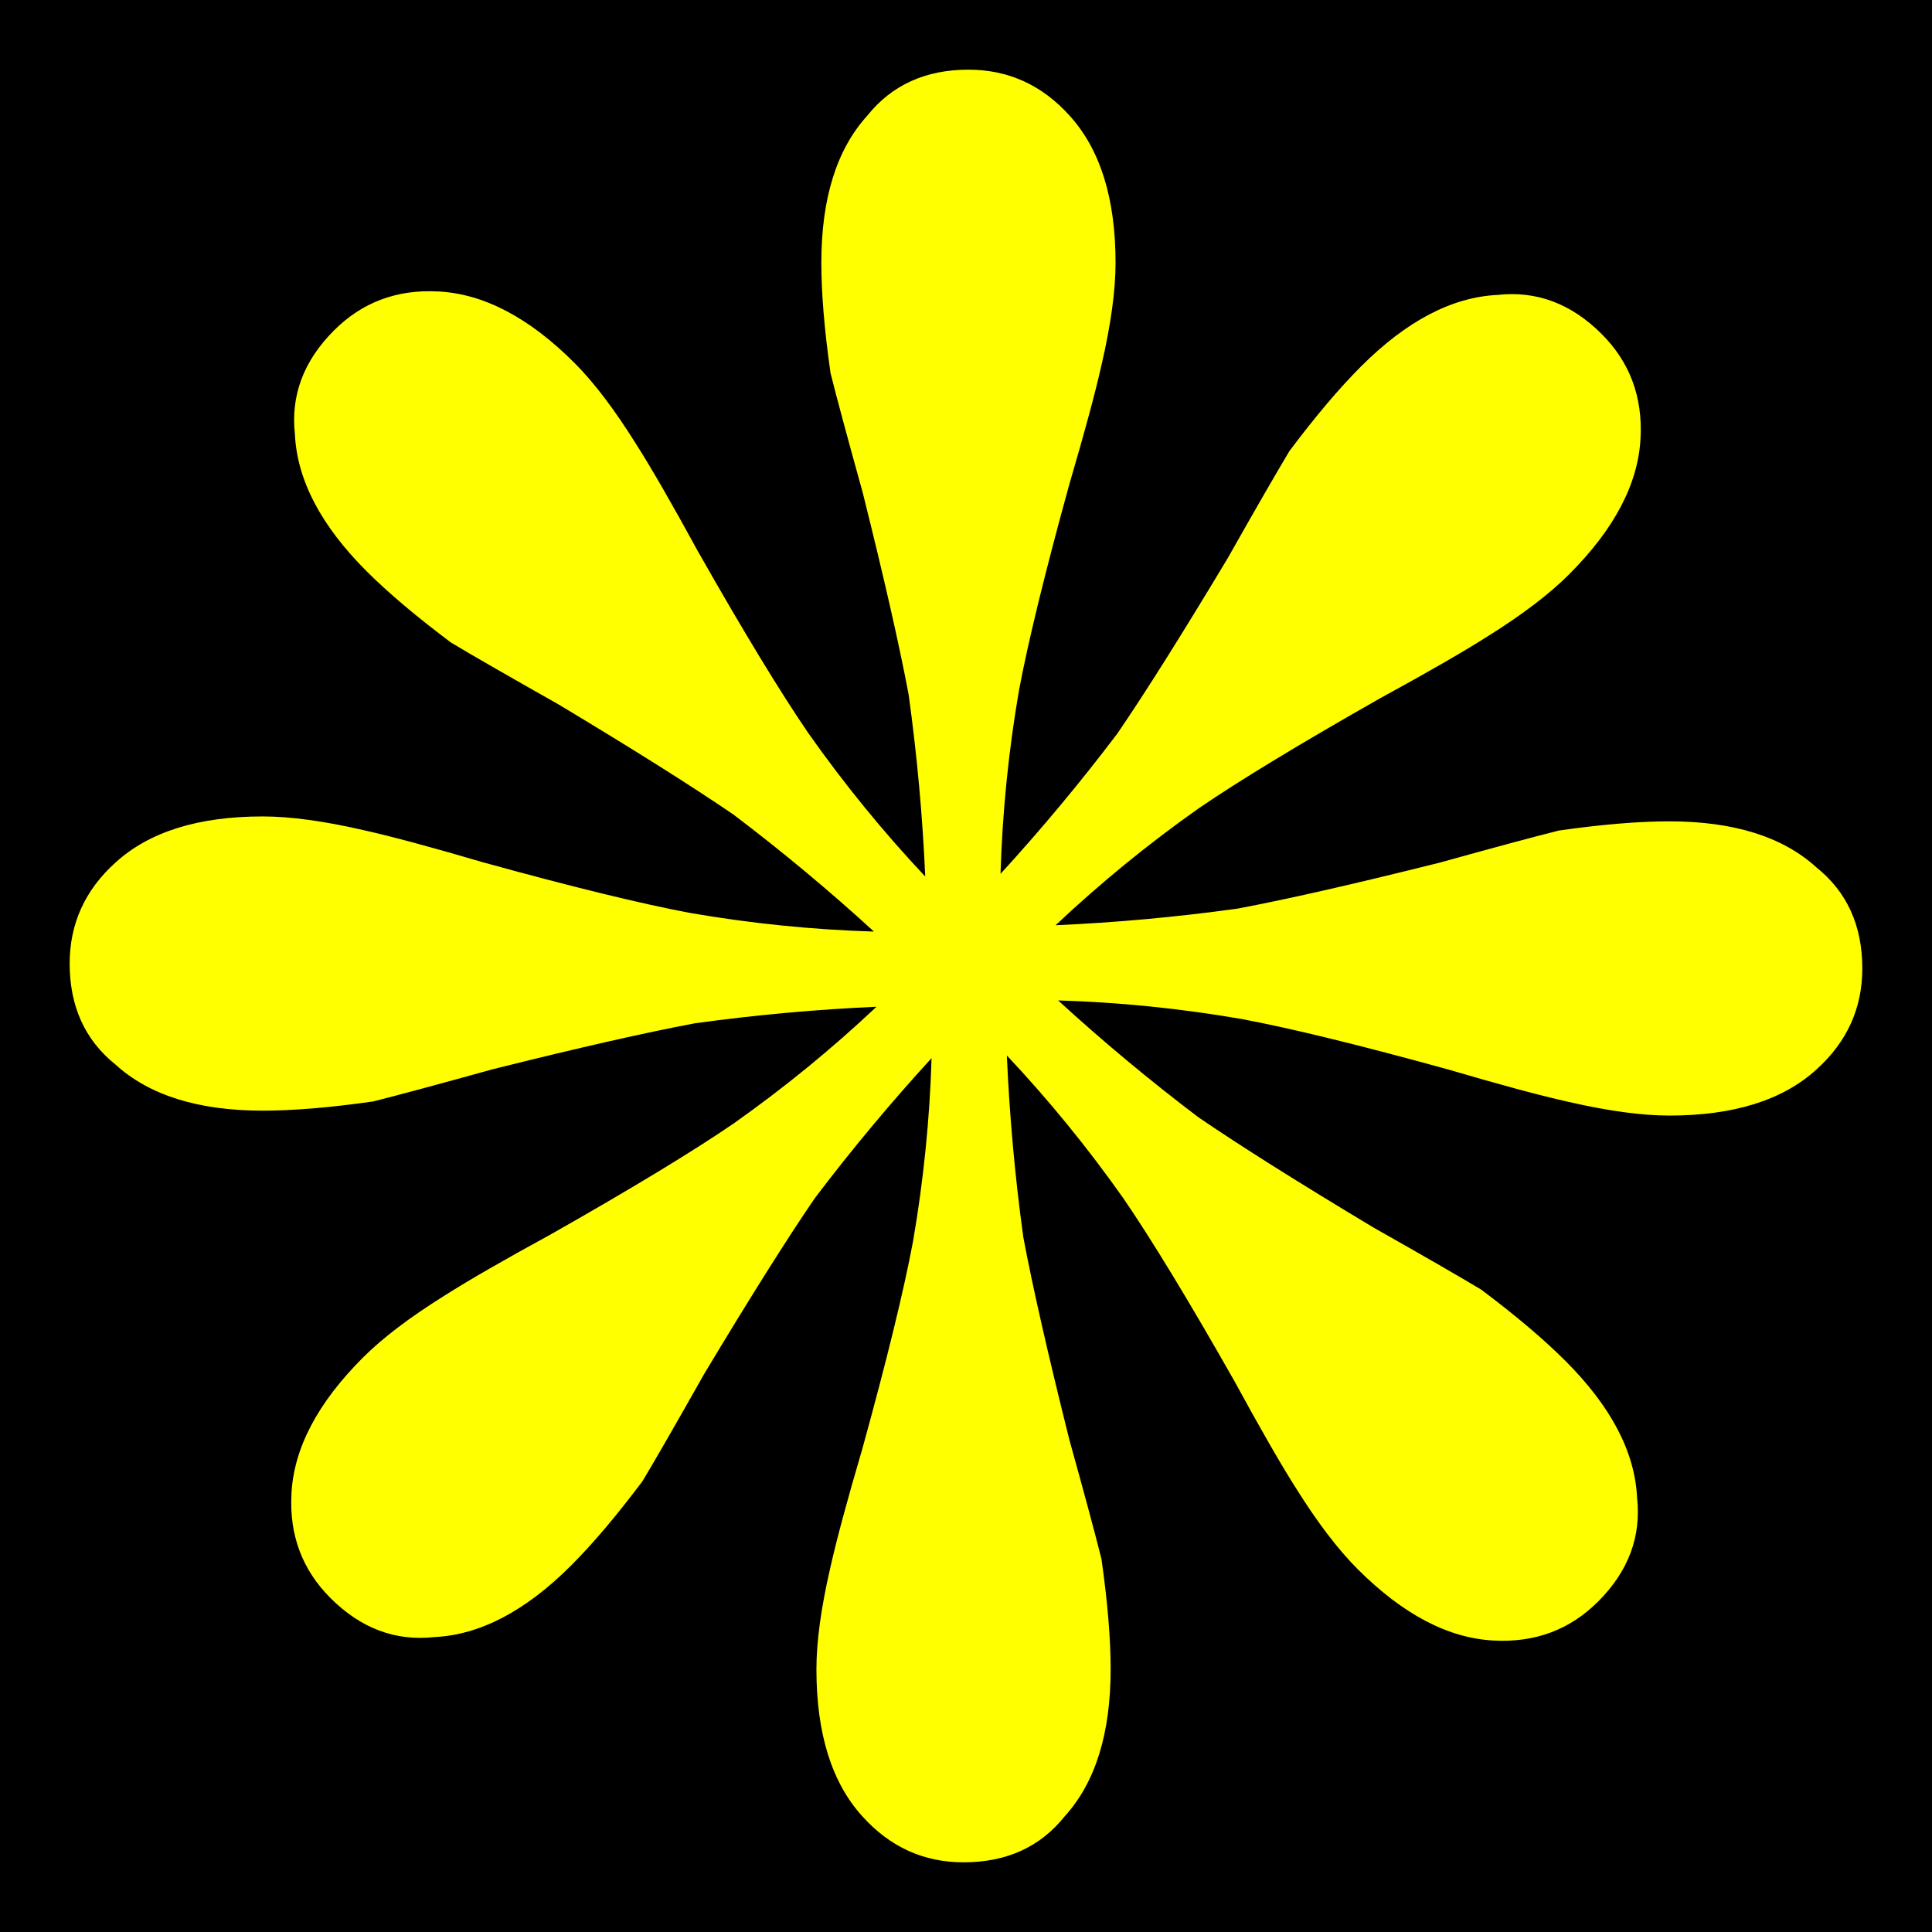
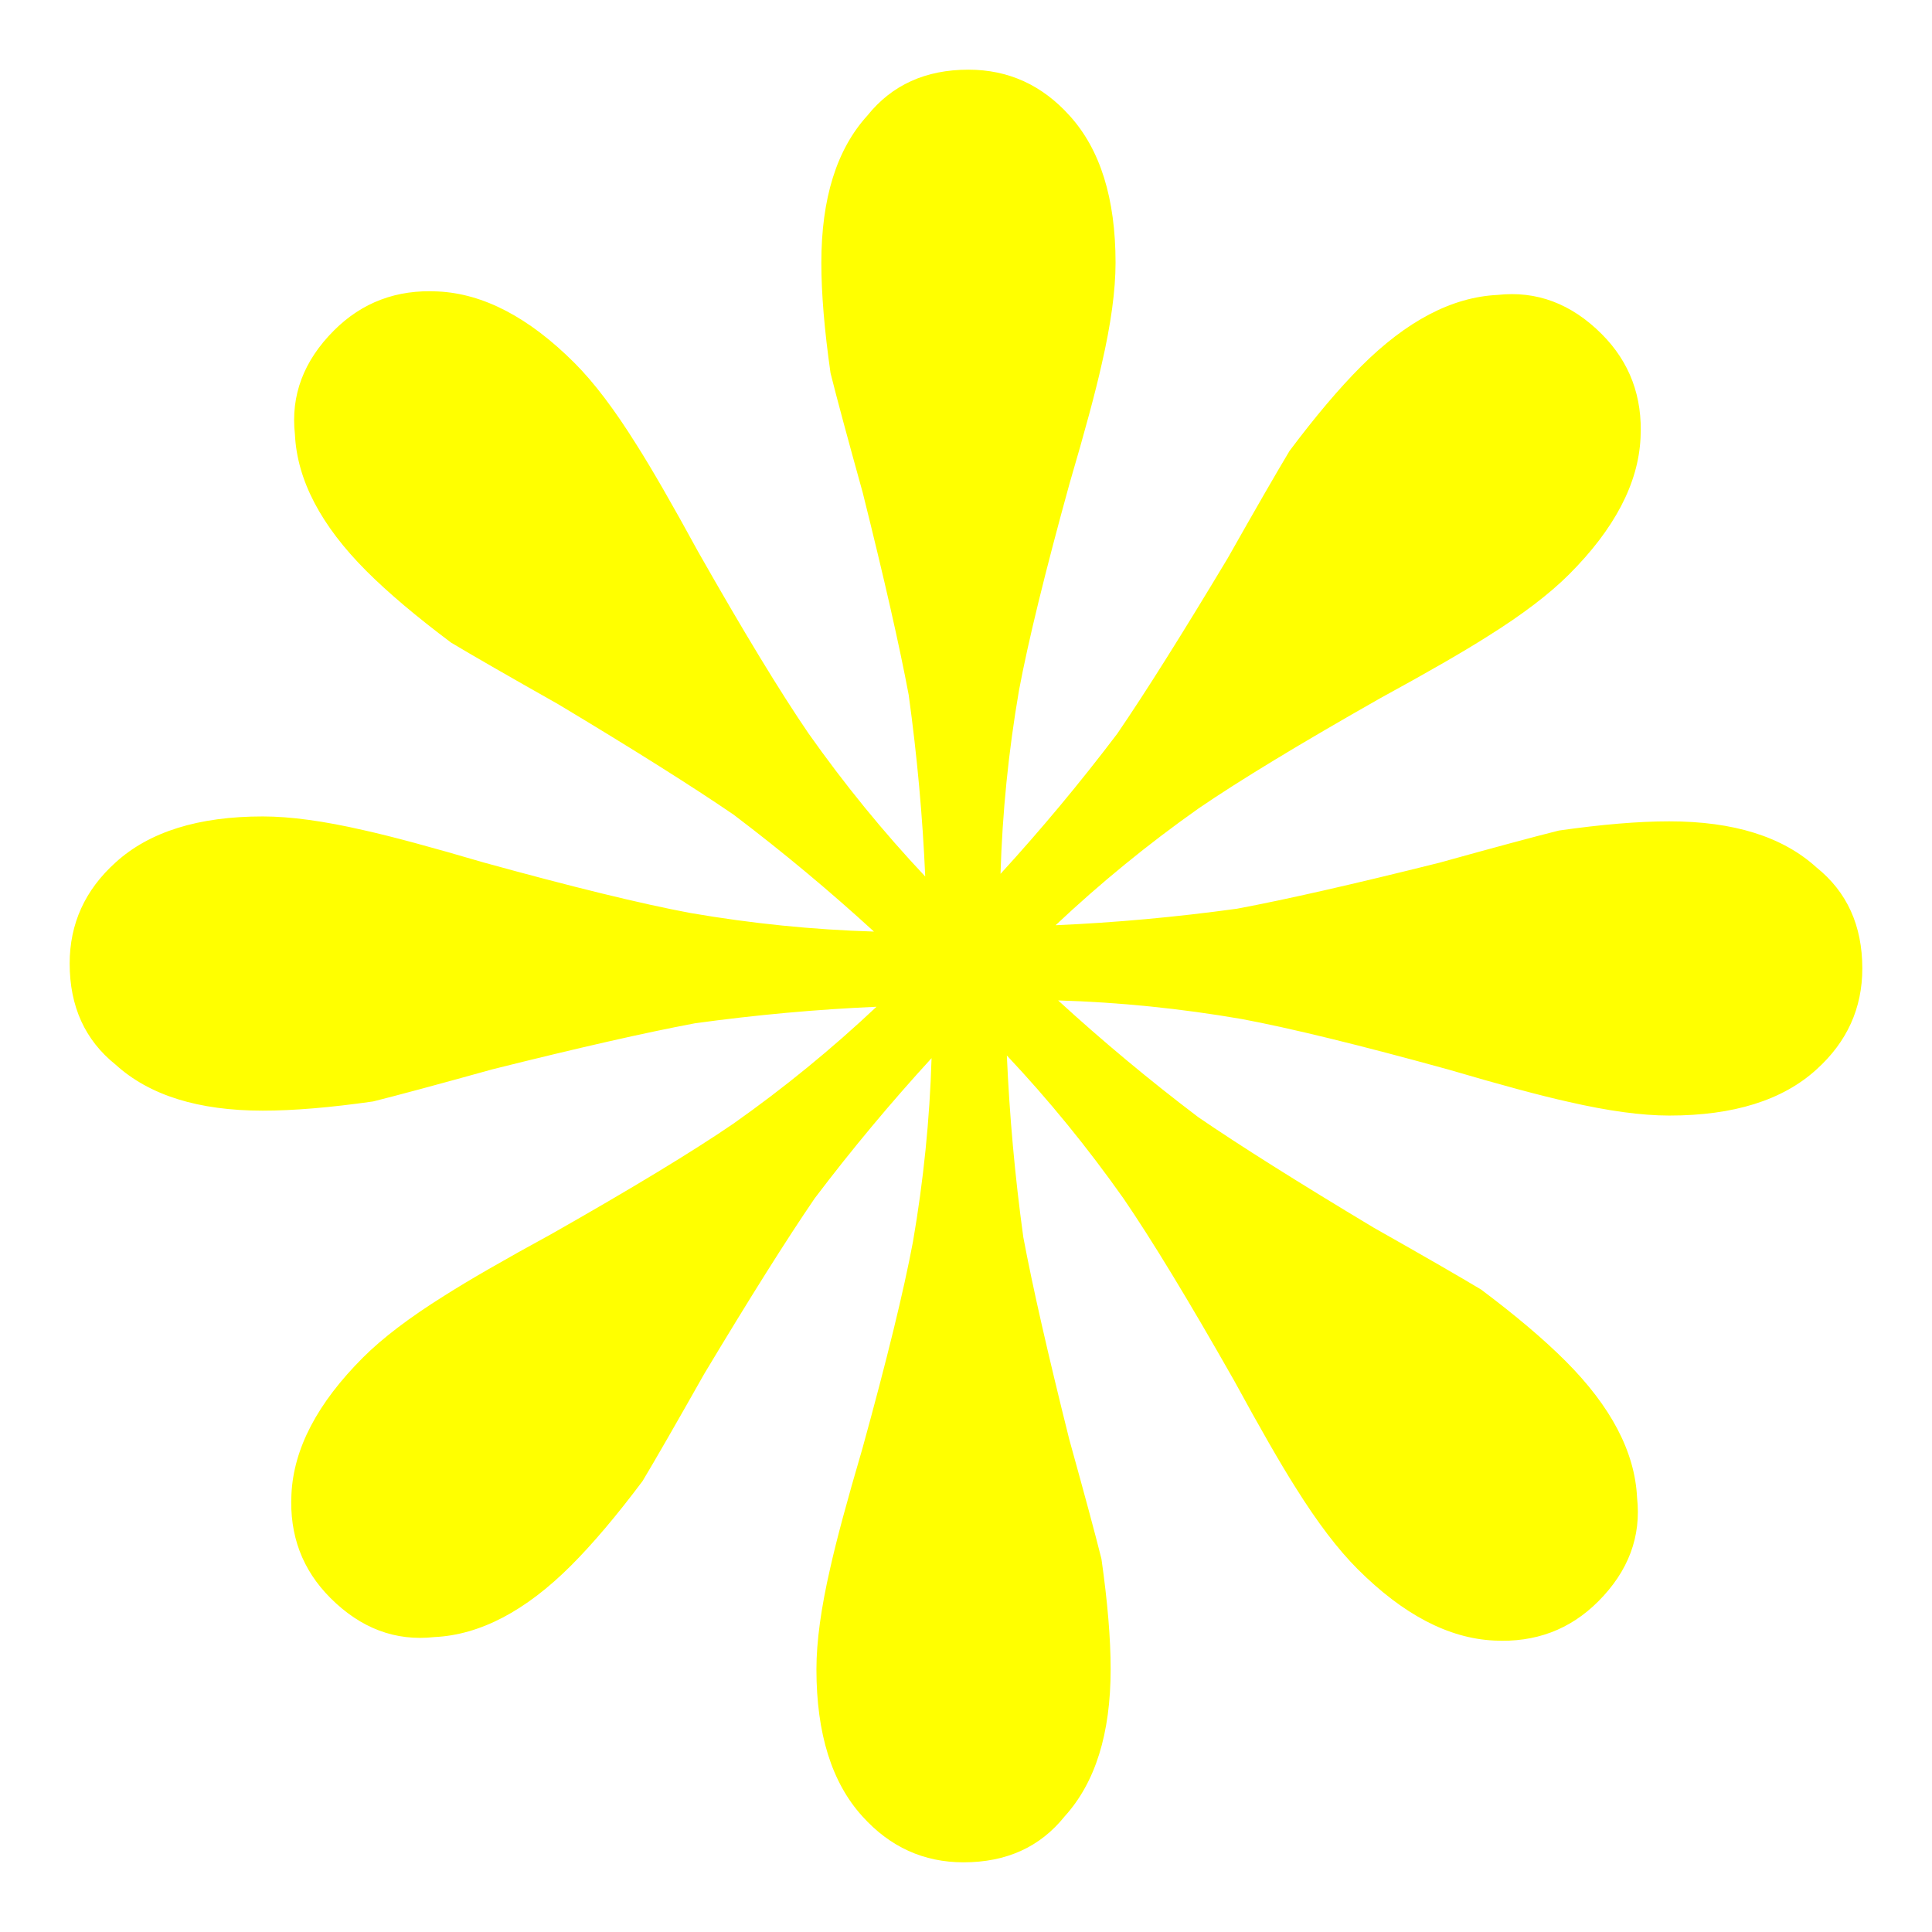
<svg xmlns="http://www.w3.org/2000/svg" width="591" height="591" id="svg2" version="1.1">
  <defs id="defs4">
    </defs>
  <g id="layer1" transform="translate(-76.54724,-230.6811)">
    <g id="g3639">
-       <rect y="230.681" x="76.547" height="591" width="591" id="rect3637" style="color:#000000;fill:#000000;fill-opacity:1;fill-rule:nonzero;stroke:none;stroke-width:8;marker:none;visibility:visible;display:inline;overflow:visible;enable-background:accumulate" />
+       <rect y="230.681" x="76.547" height="591" width="591" id="rect3637" style="color:#000000;fill:none;fill-opacity:1;fill-rule:nonzero;stroke:none;stroke-width:8;marker:none;visibility:visible;display:inline;overflow:visible;enable-background:accumulate" />
      <path id="path2825" d="m 372.797,251.994 c -13.125,8.1e-4 -23.438,4.688 -30.938,14.062 -9.375,10.313 -14.063,25.313 -14.062,45 -3.1e-4,9.376 0.937,20.626 2.812,33.75 1.875,7.501 5.156,19.688 9.844,36.562 6.562,26.251 11.25,46.876 14.062,61.875 2.585,18.745 4.26,37.264 5.062,55.562 -12.841,-13.634 -24.732,-28.23 -35.688,-43.75 -8.618,-12.595 -19.891,-31.128 -33.812,-55.656 -7.955,-14.583 -14.266,-25.52 -18.906,-32.812 -6.629,-10.606 -12.909,-18.908 -18.875,-24.875 -13.921,-13.92 -27.86,-21.211 -41.781,-21.875 -12.595,-0.662 -23.194,3.32 -31.812,11.938 -9.28,9.282 -13.263,19.881 -11.938,31.812 0.663,13.922 7.954,27.861 21.875,41.781 6.629,6.63 15.269,13.921 25.875,21.875 6.629,3.978 17.566,10.258 32.812,18.875 23.202,13.922 41.092,25.195 53.688,33.812 15.085,11.429 29.366,23.345 42.875,35.719 -18.723,-0.56 -37.464,-2.459 -56.188,-5.688 -14.999,-2.812 -36.093,-7.968 -63.281,-15.469 -15.937,-4.687 -28.124,-7.968 -36.562,-9.844 -12.187,-2.812 -22.499,-4.218 -30.938,-4.219 -19.687,4e-4 -34.687,4.688 -45,14.062 -9.374,8.438 -14.062,18.75 -14.062,30.938 8.1e-4,13.125 4.688,23.438 14.062,30.938 10.313,9.375 25.313,14.063 45,14.062 9.376,3.1e-4 20.626,-0.937 33.75,-2.812 7.501,-1.875 19.688,-5.156 36.562,-9.844 26.251,-6.562 46.876,-11.25 61.875,-14.062 18.745,-2.585 37.264,-4.26 55.562,-5.062 -13.634,12.841 -28.198,24.763 -43.719,35.719 -12.595,8.618 -31.159,19.86 -55.688,33.781 -14.583,7.955 -25.52,14.266 -32.812,18.906 -10.606,6.629 -18.908,12.94 -24.875,18.906 -13.92,13.921 -21.211,27.829 -21.875,41.75 -0.662,12.595 3.32,23.194 11.938,31.812 9.282,9.28 19.881,13.263 31.812,11.938 13.922,-0.663 27.861,-7.954 41.781,-21.875 6.63,-6.629 13.921,-15.237 21.875,-25.844 3.978,-6.629 10.258,-17.566 18.875,-32.812 13.922,-23.202 25.195,-41.124 33.812,-53.719 11.426,-15.082 23.348,-29.337 35.719,-42.844 -0.56,18.723 -2.459,37.433 -5.688,56.156 -2.812,14.999 -7.968,36.093 -15.469,63.281 -4.687,15.937 -7.968,28.124 -9.844,36.562 -2.812,12.187 -4.218,22.499 -4.219,30.938 4e-4,19.687 4.688,34.687 14.062,45 8.438,9.374 18.75,14.062 30.938,14.062 13.125,-8.1e-4 23.438,-4.688 30.938,-14.062 9.375,-10.313 14.063,-25.313 14.062,-45 3.1e-4,-9.376 -0.937,-20.626 -2.812,-33.75 -1.875,-7.501 -5.156,-19.688 -9.844,-36.562 -6.562,-26.251 -11.25,-46.876 -14.062,-61.875 -2.585,-18.745 -4.228,-37.264 -5.031,-55.562 12.841,13.634 24.732,28.23 35.688,43.75 8.618,12.595 19.891,31.128 33.812,55.656 7.955,14.583 14.234,25.551 18.875,32.844 6.629,10.606 12.94,18.877 18.906,24.844 13.921,13.92 27.829,21.211 41.75,21.875 12.595,0.662 23.226,-3.32 31.844,-11.938 9.28,-9.282 13.232,-19.881 11.906,-31.812 -0.663,-13.922 -7.954,-27.83 -21.875,-41.75 -6.629,-6.63 -15.237,-13.921 -25.844,-21.875 -6.629,-3.978 -17.566,-10.289 -32.812,-18.906 -23.202,-13.922 -41.092,-25.195 -53.688,-33.812 -15.082,-11.426 -29.368,-23.348 -42.875,-35.719 18.723,0.56 37.433,2.459 56.156,5.688 14.999,2.812 36.093,7.968 63.281,15.469 15.937,4.687 28.124,7.968 36.562,9.844 12.187,2.812 22.499,4.218 30.938,4.219 19.687,-4e-4 34.687,-4.688 45,-14.062 9.374,-8.438 14.062,-18.75 14.062,-30.938 -8.1e-4,-13.125 -4.688,-23.438 -14.062,-30.938 -10.313,-9.375 -25.313,-14.063 -45,-14.062 -9.376,-3.1e-4 -20.626,0.937 -33.75,2.812 -7.501,1.875 -19.688,5.156 -36.562,9.844 -26.251,6.562 -46.876,11.25 -61.875,14.062 -18.74,2.584 -37.238,4.259 -55.531,5.062 13.634,-12.841 28.198,-24.763 43.719,-35.719 12.595,-8.618 31.159,-19.86 55.688,-33.781 14.583,-7.955 25.52,-14.266 32.812,-18.906 10.606,-6.629 18.877,-12.94 24.844,-18.906 13.92,-13.921 21.211,-27.829 21.875,-41.75 0.662,-12.595 -3.289,-23.194 -11.906,-31.812 -9.282,-9.28 -19.912,-13.263 -31.844,-11.938 -13.922,0.663 -27.83,7.954 -41.75,21.875 -6.63,6.629 -13.921,15.237 -21.875,25.844 -3.978,6.629 -10.289,17.566 -18.906,32.812 -13.922,23.202 -25.195,41.124 -33.812,53.719 -11.424,15.079 -23.319,29.339 -35.688,42.844 0.56,-18.723 2.428,-37.433 5.656,-56.156 2.812,-14.999 7.968,-36.093 15.469,-63.281 4.687,-15.937 7.968,-28.124 9.844,-36.562 2.812,-12.187 4.218,-22.499 4.219,-30.938 -4e-4,-19.687 -4.688,-34.687 -14.062,-45 -8.438,-9.374 -18.75,-14.062 -30.938,-14.062 z" style="font-size:1440px;font-style:normal;font-variant:normal;font-weight:normal;font-stretch:normal;text-align:center;line-height:100%;writing-mode:lr-tb;text-anchor:middle;fill:#ffff00;fill-opacity:1;stroke:none;font-family:Batang;-inkscape-font-specification:Batang" />
    </g>
  </g>
</svg>
